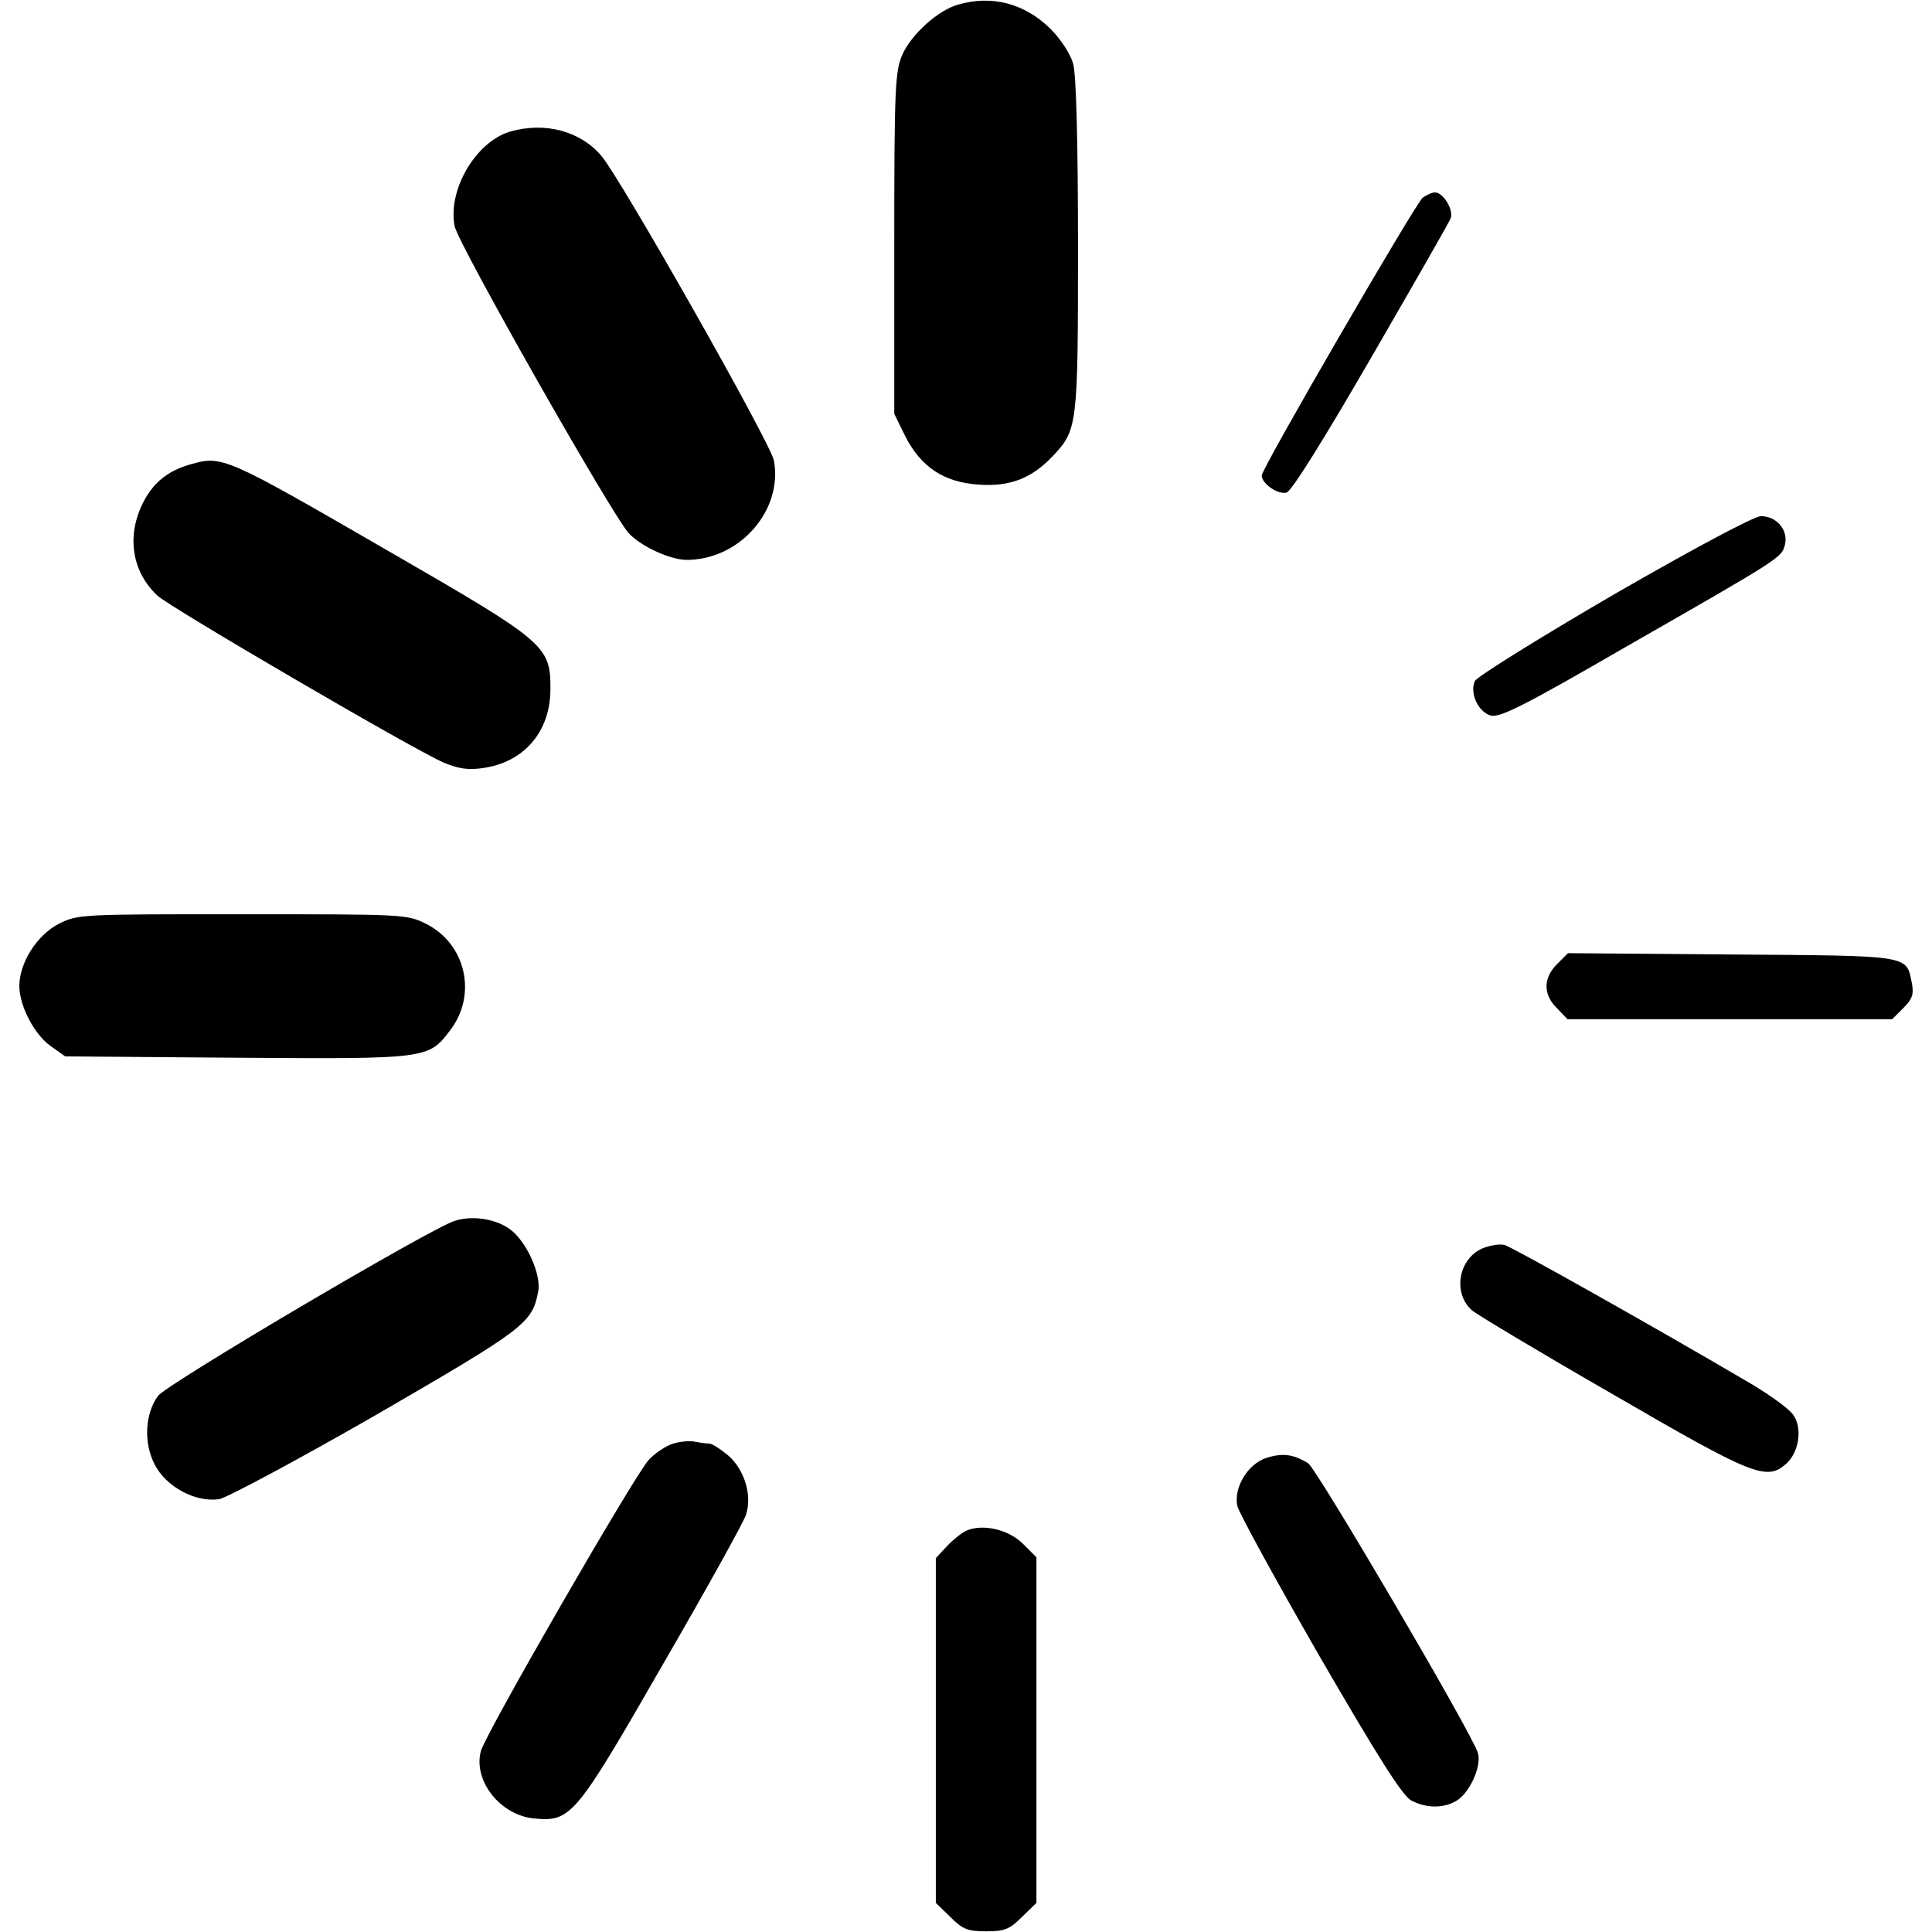
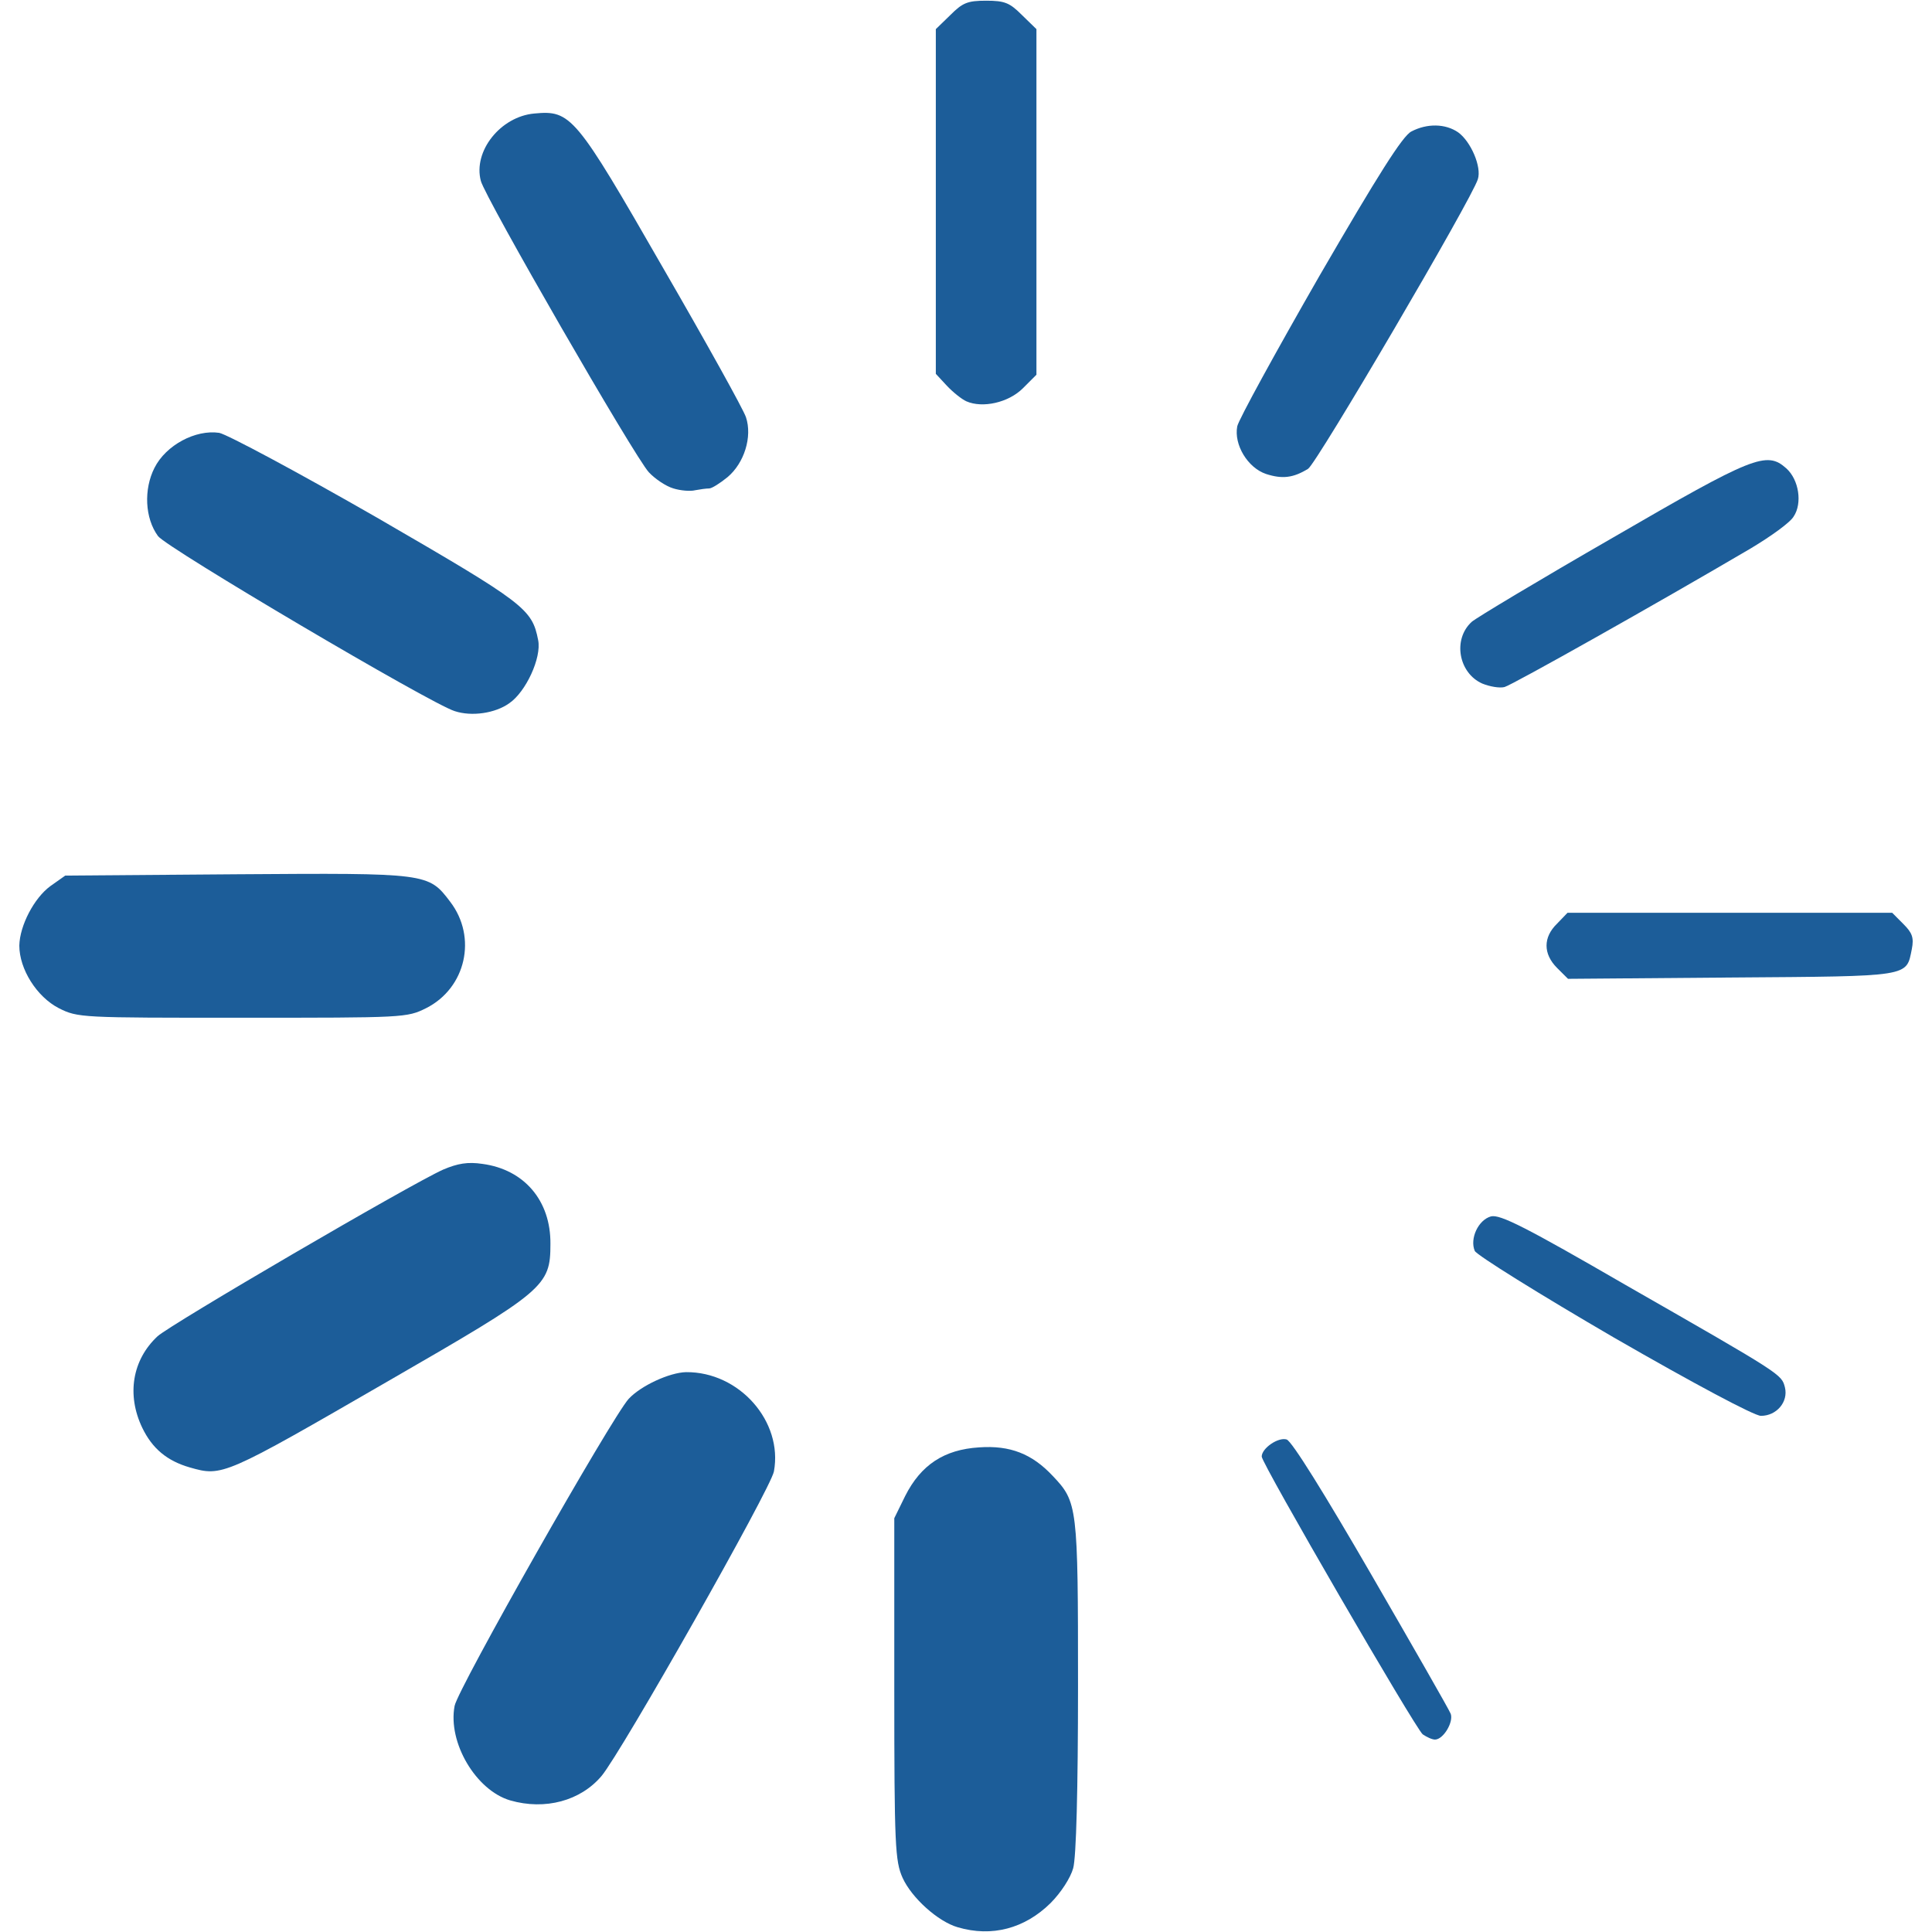
- <svg xmlns="http://www.w3.org/2000/svg" version="1.1" x="0px" y="0px" viewBox="0 0 1000 1000" enable-background="new 0 0 1000 1000" xml:space="preserve">
-   <g>
-     <g transform="translate(0,511) scale(0.1,-0.1)">
-       <path d="M4957,5085.5c-101.9-29.4-237.8-151.7-285.3-255.9c-38.5-86.1-43-165.3-43-978.2v-883.1l56.6-115.5c81.5-160.8,201.5-240,382.7-251.3c160.8-11.3,274,34,380.4,147.2c129.1,135.9,131.3,156.2,131.3,1086.9c0,538.9-9.1,887.6-24.9,944.2c-13.6,49.8-63.4,126.8-117.8,181.2C5303.5,5092.3,5133.7,5137.6,4957,5085.5z" />
-       <path d="M2640.6,4428.9c-176.6-52.1-323.8-298.9-287.6-489.1c15.9-88.3,812.9-1492.2,901.2-1589.6c63.4-67.9,210.6-135.9,296.6-138.1c276.3-2.3,502.7,255.9,455.1,514c-15.9,88.3-788,1451.4-892.2,1576C3005.2,4431.1,2821.8,4481,2640.6,4428.9z" />
-       <path d="M7364,4087c-38.5-31.7-833.3-1401.6-833.3-1437.9c0-43,86-101.9,129.1-88.3c27.2,9,197,283,437,697.4c217.4,375.9,403.1,699.7,412.1,722.3c15.8,43-38.5,133.6-81.5,133.6C7411.6,4114.1,7384.4,4100.6,7364,4087z" />
-       <path d="M983.1,2705.7c-117.7-34-194.7-97.4-246.8-206c-81.5-169.8-52.1-351,79.3-473.3c70.2-63.4,1306.5-785.7,1478.6-862.7c74.7-31.7,126.8-40.8,203.8-29.4c215.1,29.4,353.2,190.2,351,414.4c0,219.6-29.4,242.3-837.8,708.7C1157.5,2751,1150.7,2753.3,983.1,2705.7z" />
-       <path d="M8353.6,2033.2c-384.9-224.2-708.7-425.7-720.1-448.4c-27.2-63.4,18.1-160.8,83.8-178.9c47.5-11.3,181.2,56.6,697.4,355.5c815.2,466.5,806.1,461.9,824.2,529.8c18.1,74.7-43,147.2-124.5,147.2C9080.4,2438.5,8770.2,2273.2,8353.6,2033.2z" />
-       <path d="M303.8,328.1C190.6,269.3,100,126.6,100,4.3c2.3-104.2,77-246.8,160.8-307.9l77-54.4l887.6-6.8c989.5-6.8,991.8-6.8,1105,142.6c140.4,183.4,81.5,446.1-124.5,550.2c-99.6,49.8-113.2,49.8-951,49.8C417,378,403.4,378,303.8,328.1z" />
-       <path d="M8059.2,119.8c-72.5-72.5-72.5-158.5,0-228.7l54.3-56.6h840.1h840.1l58.9,58.9c45.3,45.3,54.3,70.2,43,129c-29.4,144.9,0,140.4-930.6,147.2l-849.1,6.8L8059.2,119.8z" />
-       <path d="M2353-1209.4c-124.5-38.5-1489.9-844.6-1535.2-905.7c-67.9-92.9-74.7-242.3-18.1-353.3c58.9-117.7,212.8-199.3,335.1-181.2c43,9.1,403,201.5,817.4,439.3c765.4,443.8,801.6,471,833.3,634c18.1,90.6-63.4,267.2-149.4,326.1C2563.6-1198,2441.3-1179.9,2353-1209.4z" />
-       <path d="M7672-1352c-122.3-54.4-154-228.7-54.4-319.3c22.6-20.4,351-217.4,729.1-434.8c729.1-423.4,797.1-450.6,899-360c65.7,58.9,83.8,181.1,38.5,249.1c-18.1,31.7-120,104.2-221.9,165.3c-489.1,287.6-1234.1,706.5-1274.8,717.8C7762.6-1327.1,7710.5-1336.2,7672-1352z" />
-       <path d="M3485.2-2361.9c-38.5-11.3-95.1-49.8-126.8-83.8c-72.5-77-849.1-1424.3-869.5-1508c-40.8-154,101.9-332.9,276.3-348.7c190.2-18.1,212.8,9.1,665.7,797.1c224.2,387.2,416.6,733.7,430.2,774.4c34,101.9-9.1,237.8-95.1,310.2c-38.5,31.7-81.5,58.9-95.1,58.9c-15.9,0-47.6,4.5-72.5,9.1C3573.5-2346.1,3521.4-2350.6,3485.2-2361.9z" />
-       <path d="M6553.4-2436.6c-95.1-31.7-167.6-151.7-149.4-246.8c6.8-34,199.3-384.9,425.7-778.9c303.4-523.1,430.2-724.6,475.5-747.2c81.5-43,176.6-40.8,242.3,4.5c65.7,47.6,122.3,178.9,101.9,242.3c-29.5,99.6-833.3,1469.6-878.6,1499C6693.8-2416.2,6637.2-2409.5,6553.4-2436.6z" />
-       <path d="M5002.3-2812.5c-24.9-11.3-70.2-47.6-101.9-81.5l-56.6-61.1v-892.1v-892.1l74.7-72.5c63.4-63.4,88.3-74.7,185.7-74.7s122.3,11.3,185.7,74.7l74.7,72.5v894.4v894.4l-70.2,70.2C5219.7-2805.7,5086.1-2776.3,5002.3-2812.5z" />
-     </g>
-   </g>
+ <svg xmlns="http://www.w3.org/2000/svg" width="50" height="50" viewBox="0 0 50 50" fill="none">
+   <path d="M24.785 49.877C24.276 49.73 23.596 49.119 23.359 48.598C23.166 48.167 23.144 47.772 23.144 43.707V39.291L23.427 38.714C23.834 37.91 24.434 37.514 25.34 37.458C26.144 37.401 26.71 37.627 27.242 38.194C27.888 38.873 27.899 38.974 27.899 43.628C27.899 46.322 27.853 48.066 27.774 48.349C27.706 48.598 27.457 48.983 27.185 49.255C26.518 49.911 25.669 50.138 24.785 49.877Z" fill="#1C5D99" />
+   <path d="M13.203 46.594C12.32 46.334 11.584 45.1 11.765 44.149C11.845 43.708 15.829 36.688 16.271 36.201C16.588 35.861 17.324 35.522 17.754 35.511C19.136 35.499 20.267 36.79 20.029 38.081C19.95 38.522 16.09 45.337 15.569 45.961C15.026 46.605 14.109 46.855 13.203 46.594Z" fill="#1C5D99" />
+   <path d="M36.82 44.885C36.627 44.727 32.653 37.877 32.653 37.696C32.653 37.48 33.083 37.186 33.299 37.254C33.435 37.299 34.284 38.669 35.484 40.741C36.571 42.62 37.499 44.239 37.544 44.352C37.623 44.568 37.352 45.02 37.137 45.02C37.058 45.02 36.922 44.953 36.82 44.885Z" fill="#1C5D99" />
+   <path d="M4.915 37.978C4.327 37.809 3.942 37.492 3.681 36.949C3.274 36.099 3.421 35.194 4.078 34.582C4.429 34.265 10.611 30.654 11.471 30.268C11.845 30.11 12.105 30.064 12.49 30.122C13.566 30.268 14.256 31.073 14.245 32.194C14.245 33.291 14.098 33.405 10.056 35.737C5.787 38.205 5.753 38.217 4.915 37.978Z" fill="#1C5D99" />
+   <path d="M41.768 34.616C39.843 33.495 38.224 32.487 38.167 32.374C38.032 32.057 38.258 31.57 38.587 31.48C38.824 31.423 39.492 31.762 42.074 33.257C46.15 35.59 46.104 35.566 46.194 35.906C46.285 36.279 45.98 36.642 45.572 36.642C45.402 36.642 43.851 35.816 41.768 34.616Z" fill="#1C5D99" />
+   <path d="M1.519 26.09C0.953 25.797 0.5 25.083 0.5 24.471C0.511 23.951 0.885 23.238 1.304 22.932L1.689 22.66L6.127 22.626C11.075 22.592 11.086 22.592 11.652 23.339C12.354 24.256 12.059 25.57 11.03 26.09C10.531 26.339 10.463 26.339 6.274 26.339C2.085 26.34 2.017 26.34 1.519 26.09Z" fill="#1C5D99" />
+   <path d="M40.296 25.049C39.934 24.686 39.934 24.256 40.296 23.905L40.568 23.622H44.768H48.969L49.263 23.917C49.489 24.143 49.535 24.268 49.478 24.562C49.331 25.287 49.478 25.264 44.825 25.298L40.58 25.332L40.296 25.049Z" fill="#1C5D99" />
+   <path d="M11.765 18.403C11.143 18.21 4.316 14.18 4.089 13.874C3.749 13.41 3.716 12.663 3.998 12.108C4.293 11.52 5.062 11.111 5.674 11.202C5.889 11.248 7.689 12.21 9.761 13.399C13.588 15.617 13.769 15.754 13.928 16.569C14.018 17.021 13.611 17.904 13.181 18.199C12.818 18.46 12.207 18.55 11.765 18.403Z" fill="#1C5D99" />
+   <path d="M38.36 17.69C37.748 17.418 37.59 16.547 38.088 16.093C38.201 15.992 39.843 15.007 41.733 13.919C45.379 11.803 45.719 11.666 46.228 12.12C46.557 12.414 46.648 13.025 46.421 13.365C46.331 13.524 45.821 13.886 45.312 14.191C42.866 15.63 39.141 17.724 38.938 17.78C38.813 17.814 38.553 17.769 38.36 17.69Z" fill="#1C5D99" />
+   <path d="M17.426 12.64C17.233 12.584 16.95 12.392 16.792 12.222C16.429 11.836 12.546 5.1 12.444 4.681C12.24 3.912 12.954 3.017 13.826 2.938C14.777 2.848 14.89 2.983 17.154 6.923C18.275 8.86 19.237 10.592 19.305 10.796C19.475 11.305 19.26 11.985 18.83 12.347C18.637 12.505 18.422 12.641 18.354 12.641C18.275 12.641 18.116 12.664 17.992 12.687C17.867 12.72 17.607 12.697 17.426 12.64Z" fill="#1C5D99" />
+   <path d="M32.767 12.267C32.291 12.108 31.929 11.508 32.02 11.033C32.054 10.863 33.017 9.108 34.148 7.138C35.666 4.523 36.3 3.516 36.526 3.403C36.934 3.188 37.409 3.199 37.737 3.425C38.066 3.663 38.349 4.32 38.247 4.637C38.099 5.135 34.081 11.985 33.854 12.132C33.469 12.369 33.186 12.402 32.767 12.267Z" fill="#1C5D99" />
+   <path d="M25.012 10.387C24.887 10.331 24.66 10.149 24.502 9.98L24.219 9.675V5.214V0.754L24.593 0.391C24.91 0.074 25.034 0.018 25.521 0.018C26.008 0.018 26.133 0.074 26.45 0.391L26.823 0.754V5.226V9.698L26.472 10.049C26.099 10.421 25.43 10.569 25.012 10.387Z" fill="#1C5D99" />
</svg>
